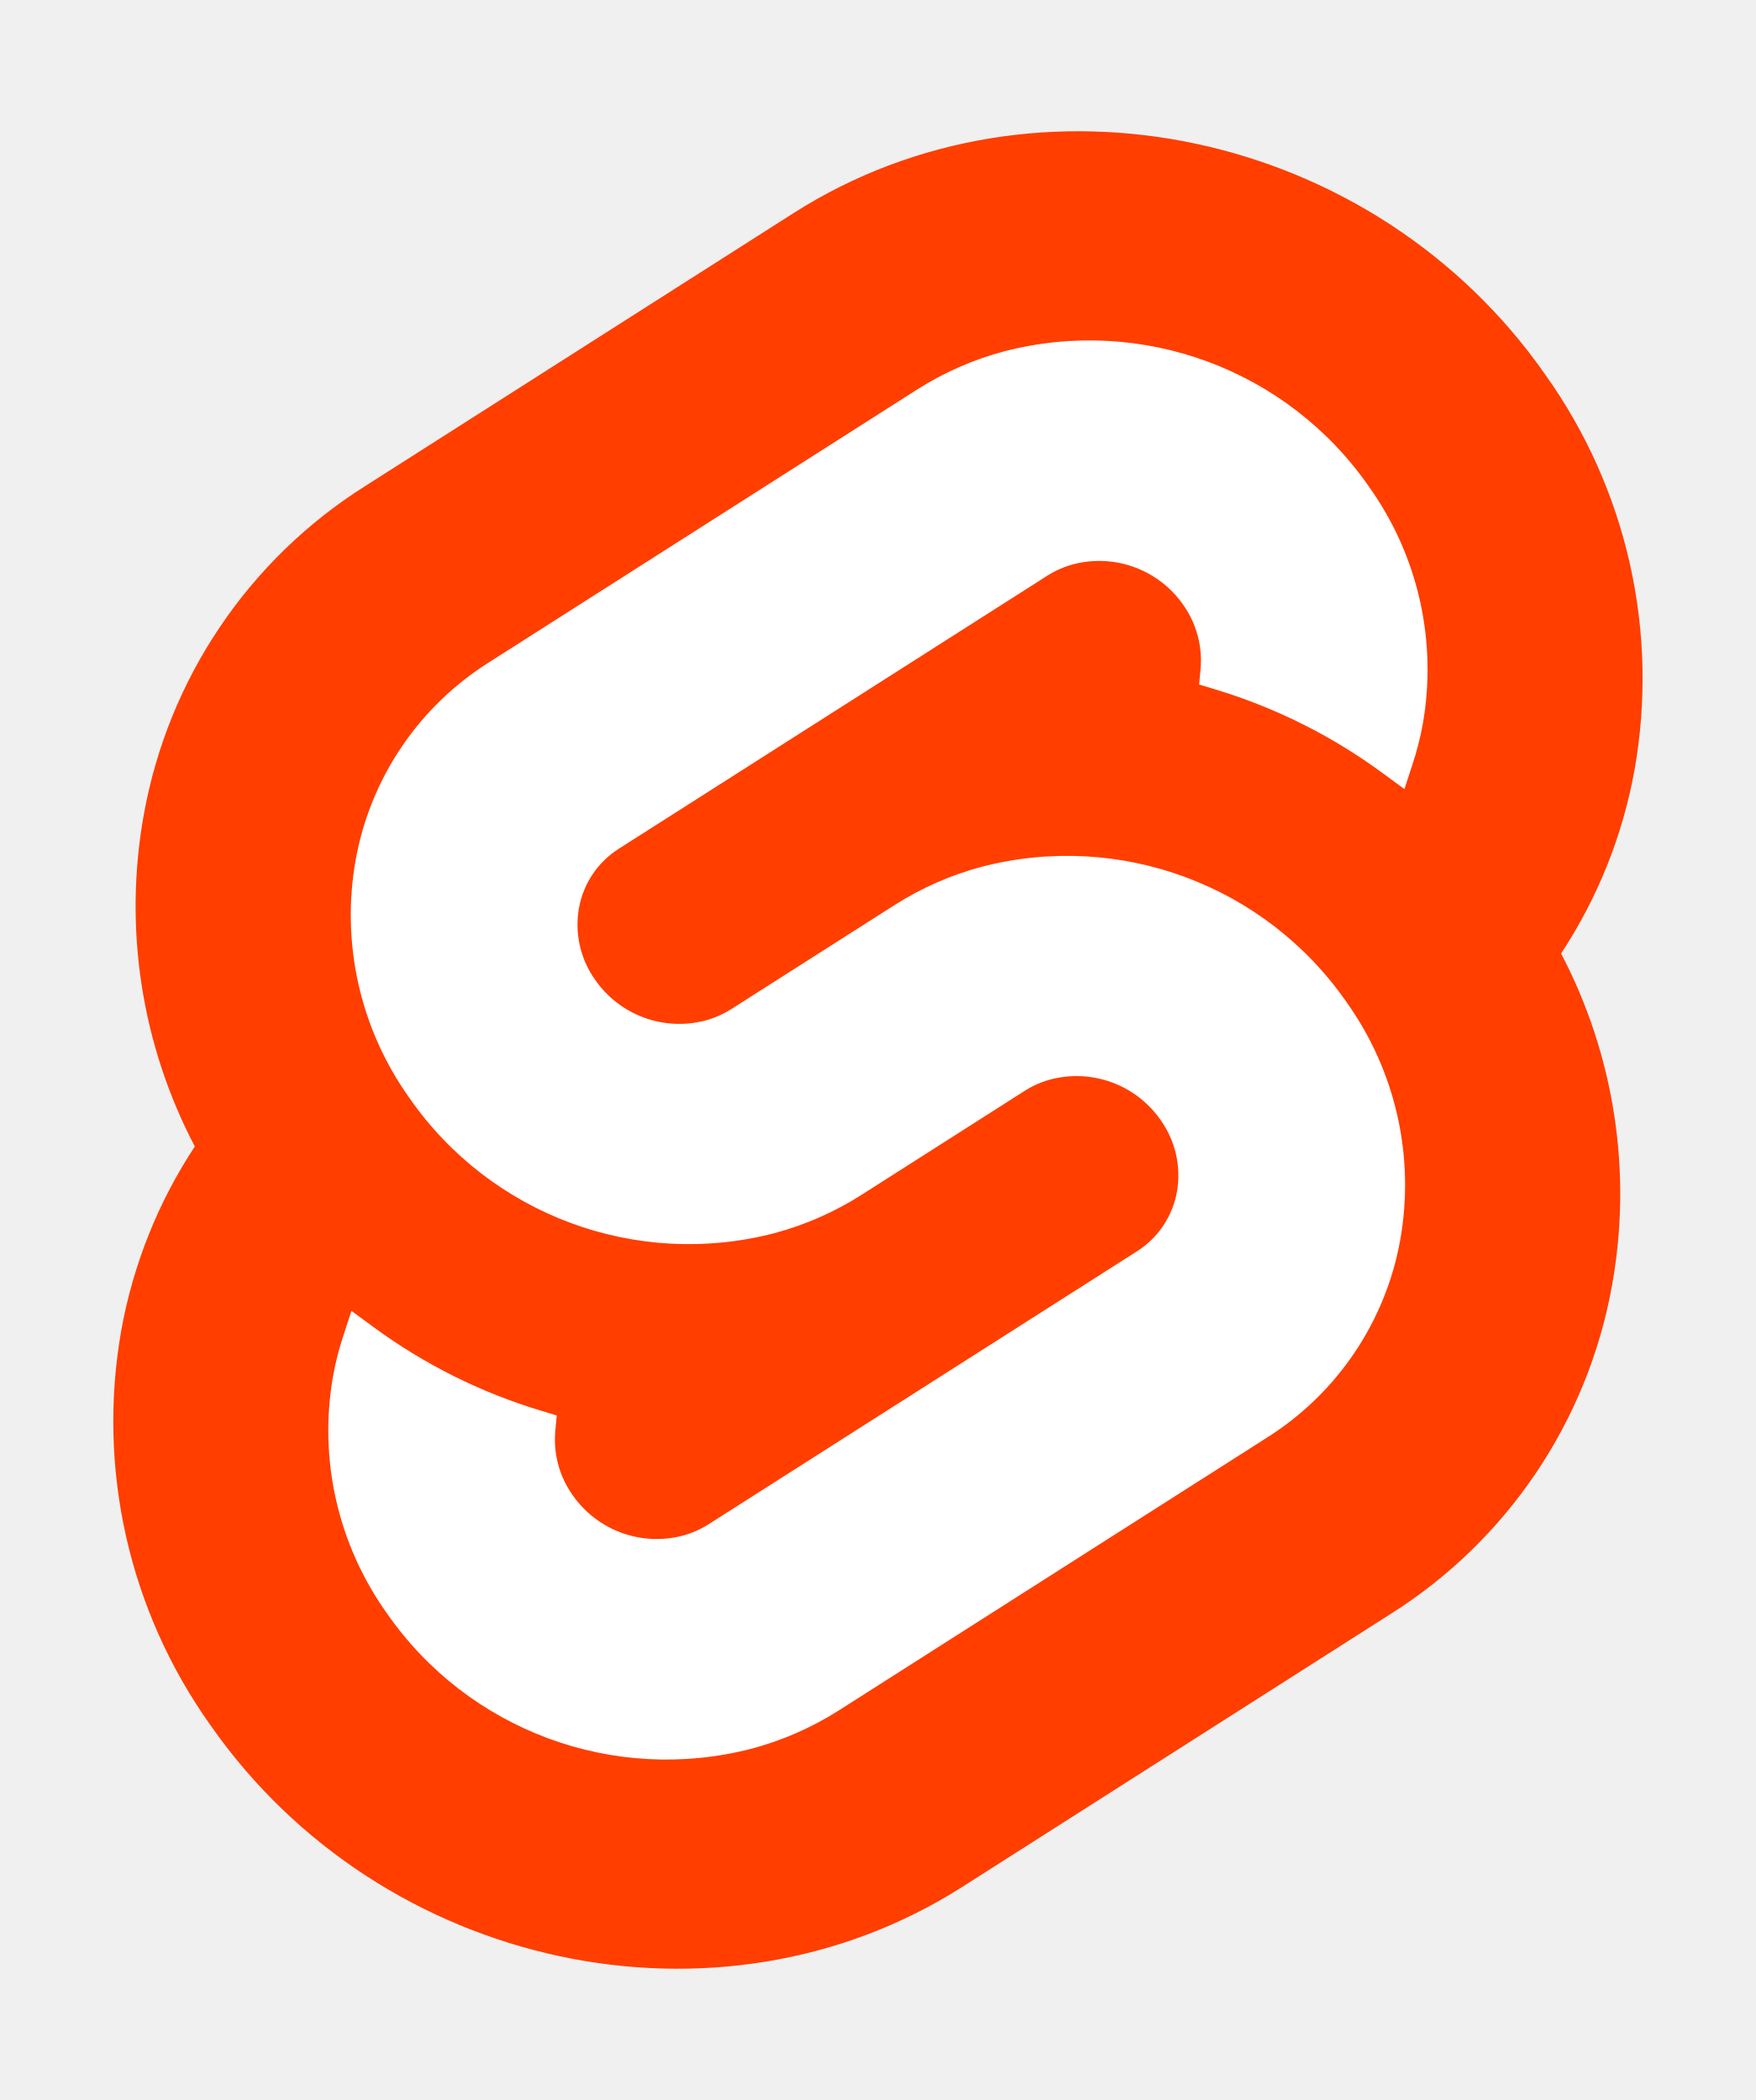
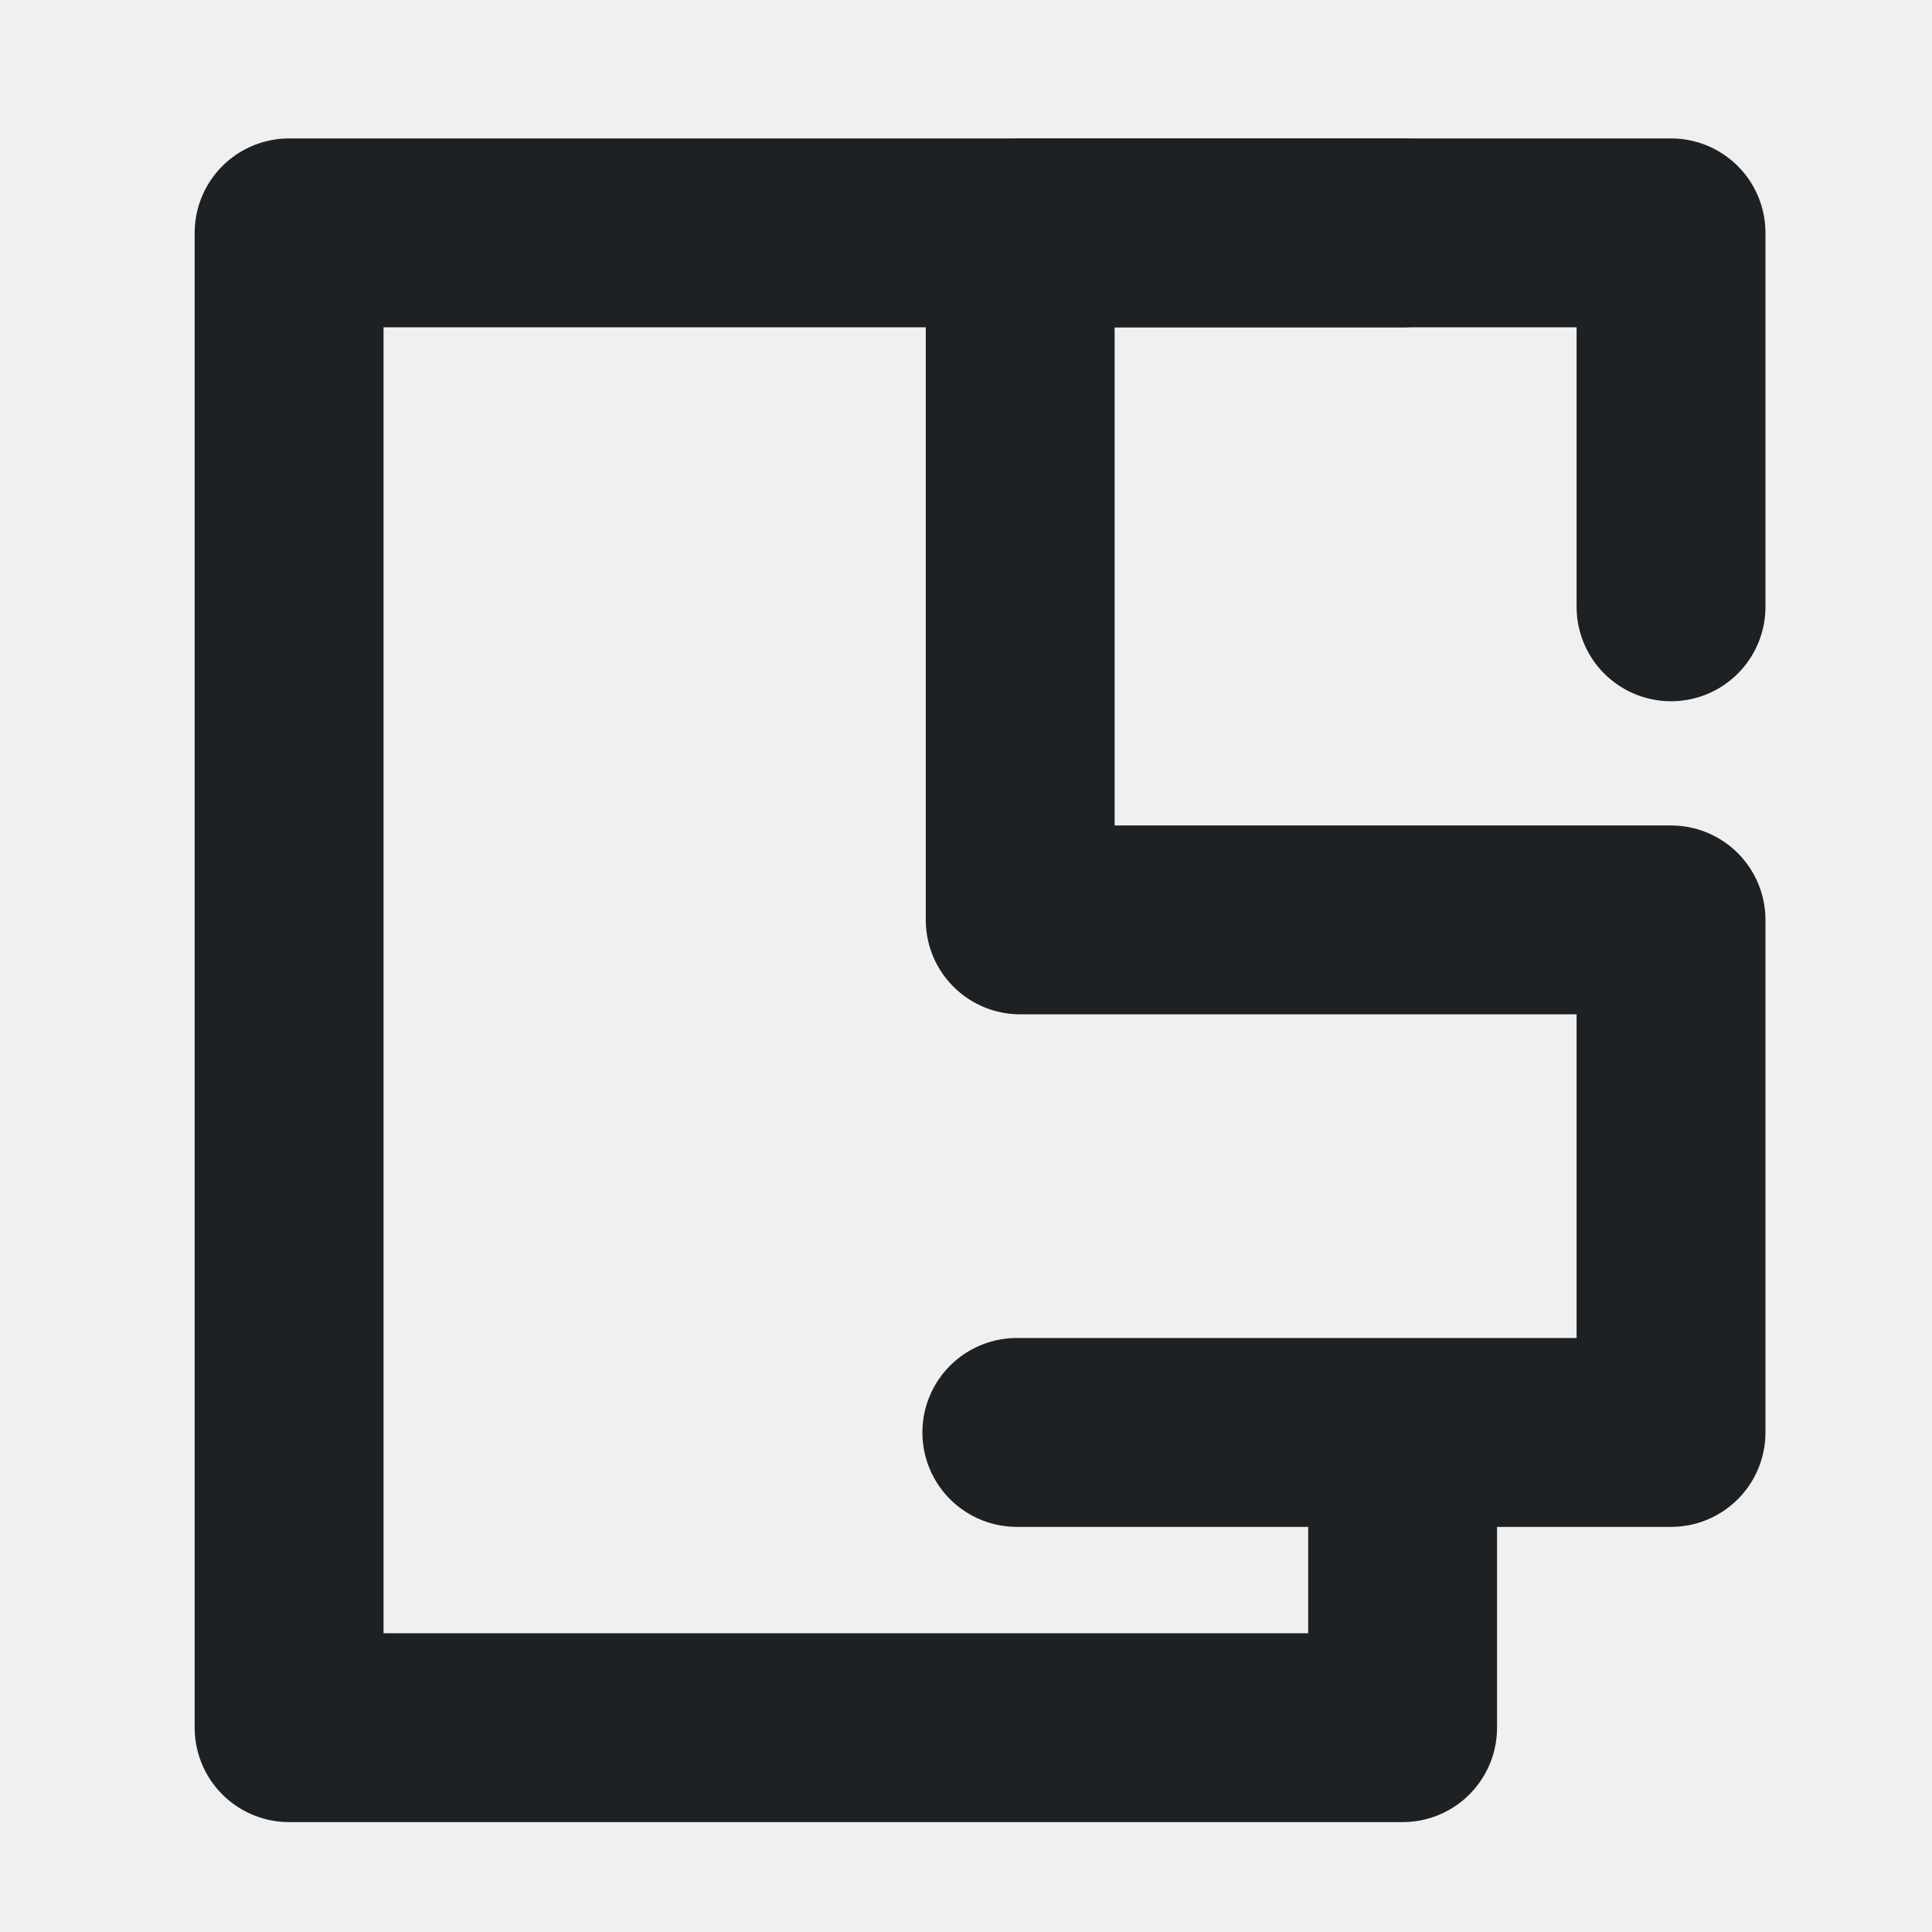
- <svg xmlns="http://www.w3.org/2000/svg" width="107" height="128" viewBox="0 0 107 128">
-   <path d="M94.157 22.819c-10.4-14.885-30.94-19.297-45.792-9.835L22.282 29.608A29.92 29.92 0 0 0 8.764 49.65a31.5 31.5 0 0 0 3.108 20.231 30 30 0 0 0-4.477 11.183 31.9 31.9 0 0 0 5.448 24.116c10.402 14.887 30.942 19.297 45.791 9.835l26.083-16.624A29.92 29.92 0 0 0 98.235 78.35a31.53 31.53 0 0 0-3.105-20.232 30 30 0 0 0 4.474-11.182 31.88 31.88 0 0 0-5.447-24.116" style="fill:#ff3e00" />
-   <path d="M45.817 106.582a20.72 20.72 0 0 1-22.237-8.243 19.17 19.17 0 0 1-3.277-14.503 18 18 0 0 1 .624-2.435l.49-1.498 1.337.981a33.6 33.6 0 0 0 10.203 5.098l.97.294-.09.968a5.85 5.85 0 0 0 1.052 3.878 6.24 6.24 0 0 0 6.695 2.485 5.8 5.8 0 0 0 1.603-.704L69.27 76.28a5.43 5.43 0 0 0 2.45-3.631 5.8 5.8 0 0 0-.987-4.371 6.24 6.24 0 0 0-6.698-2.487 5.7 5.7 0 0 0-1.6.704l-9.953 6.345a19 19 0 0 1-5.296 2.326 20.72 20.72 0 0 1-22.237-8.243 19.17 19.17 0 0 1-3.277-14.502 17.99 17.99 0 0 1 8.13-12.052l26.081-16.623a19 19 0 0 1 5.3-2.329 20.72 20.72 0 0 1 22.237 8.243 19.17 19.17 0 0 1 3.277 14.503 18 18 0 0 1-.624 2.435l-.49 1.498-1.337-.98a33.6 33.6 0 0 0-10.203-5.1l-.97-.294.09-.968a5.86 5.86 0 0 0-1.052-3.878 6.24 6.24 0 0 0-6.696-2.485 5.8 5.8 0 0 0-1.602.704L37.73 51.72a5.42 5.42 0 0 0-2.449 3.63 5.79 5.79 0 0 0 .986 4.372 6.24 6.24 0 0 0 6.698 2.486 5.8 5.8 0 0 0 1.602-.704l9.952-6.342a19 19 0 0 1 5.295-2.328 20.72 20.72 0 0 1 22.237 8.242 19.17 19.17 0 0 1 3.277 14.503 18 18 0 0 1-8.13 12.053l-26.081 16.622a19 19 0 0 1-5.3 2.328" style="fill:#fff" />
+ <svg xmlns="http://www.w3.org/2000/svg" viewBox="0 0 18.945 18.945">
+   <style>
+     .mark {
+       fill: none;
+       stroke: #1e2124;
+       stroke-width: 1.852;
+       stroke-linecap: round;
+       stroke-linejoin: round;
+     }
+     @media (prefers-color-scheme: dark) {
+       .mark { stroke: #f2f5f7; }
+     }
+   </style>
+   <g transform="translate(-132.7411,29.59639)">
+     <path class="mark" d="m 146.495,-27.313 h -10.919 v 14.658 h 10.919 v -2.336" />
+     <path class="mark" d="m 142.712,-15.55 h 6.415 v -5.026 h -6.382 v -6.737 h 6.382 v 3.667" />
+   </g>
</svg>
